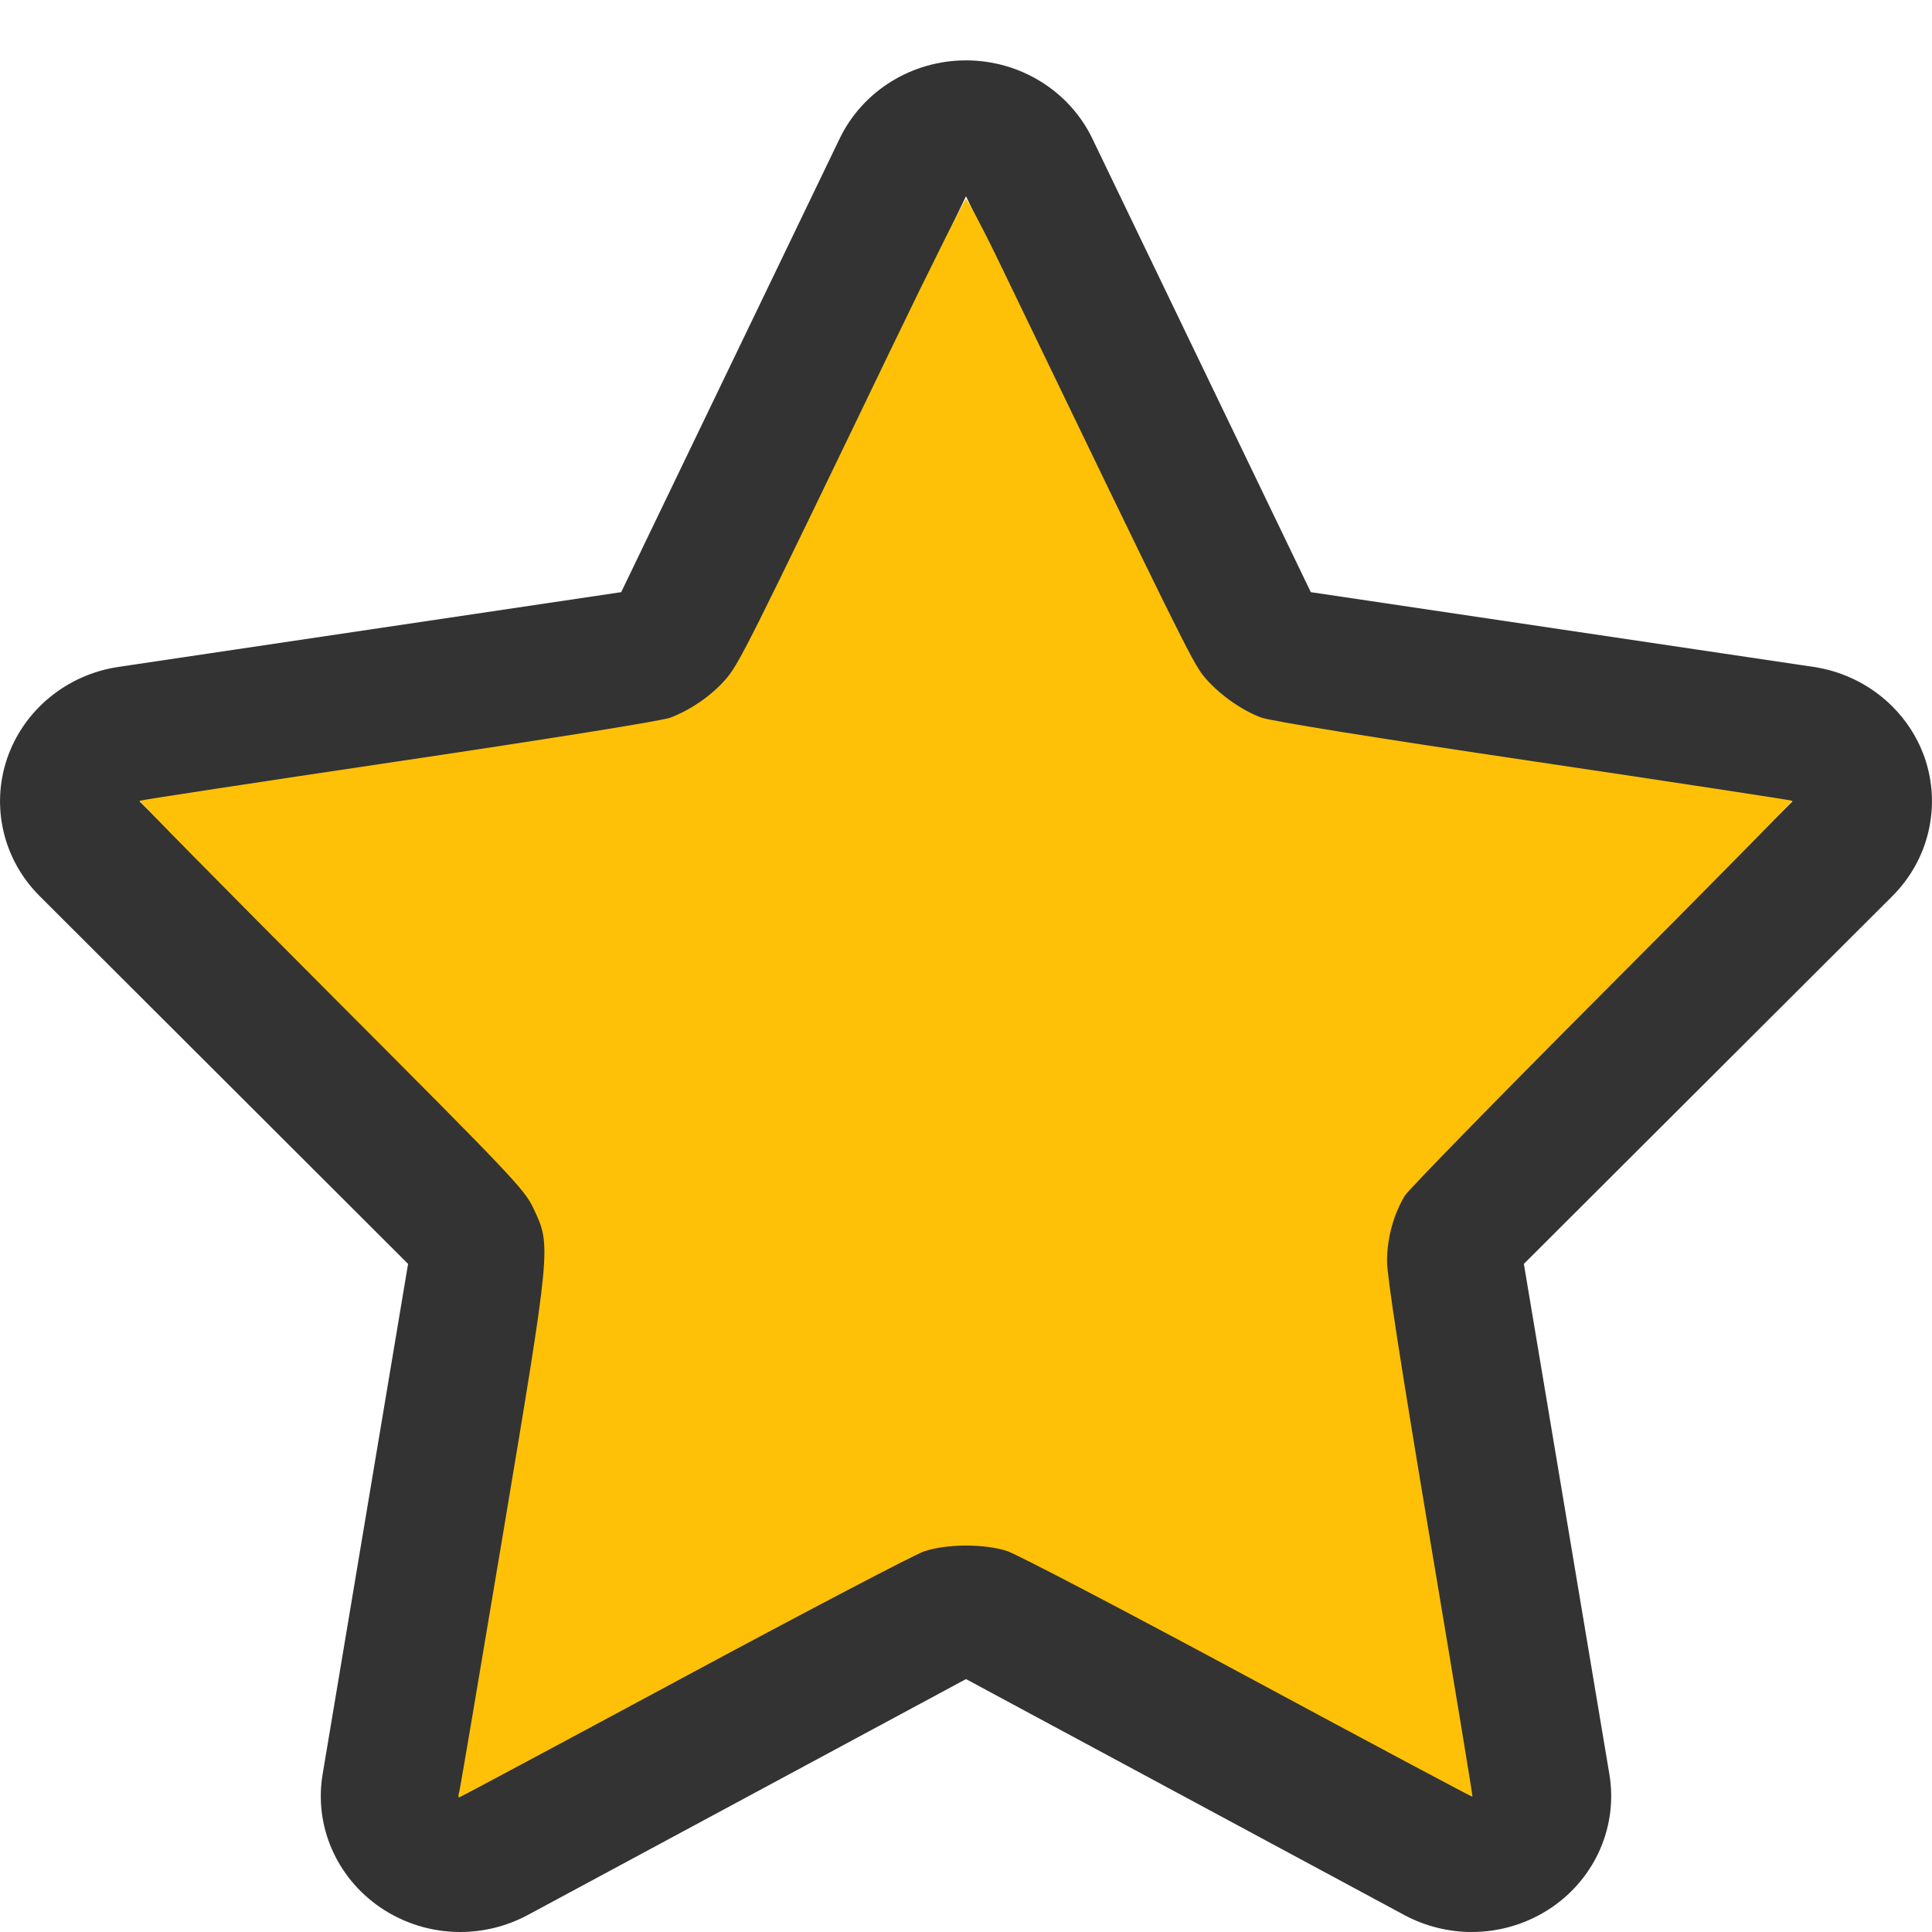
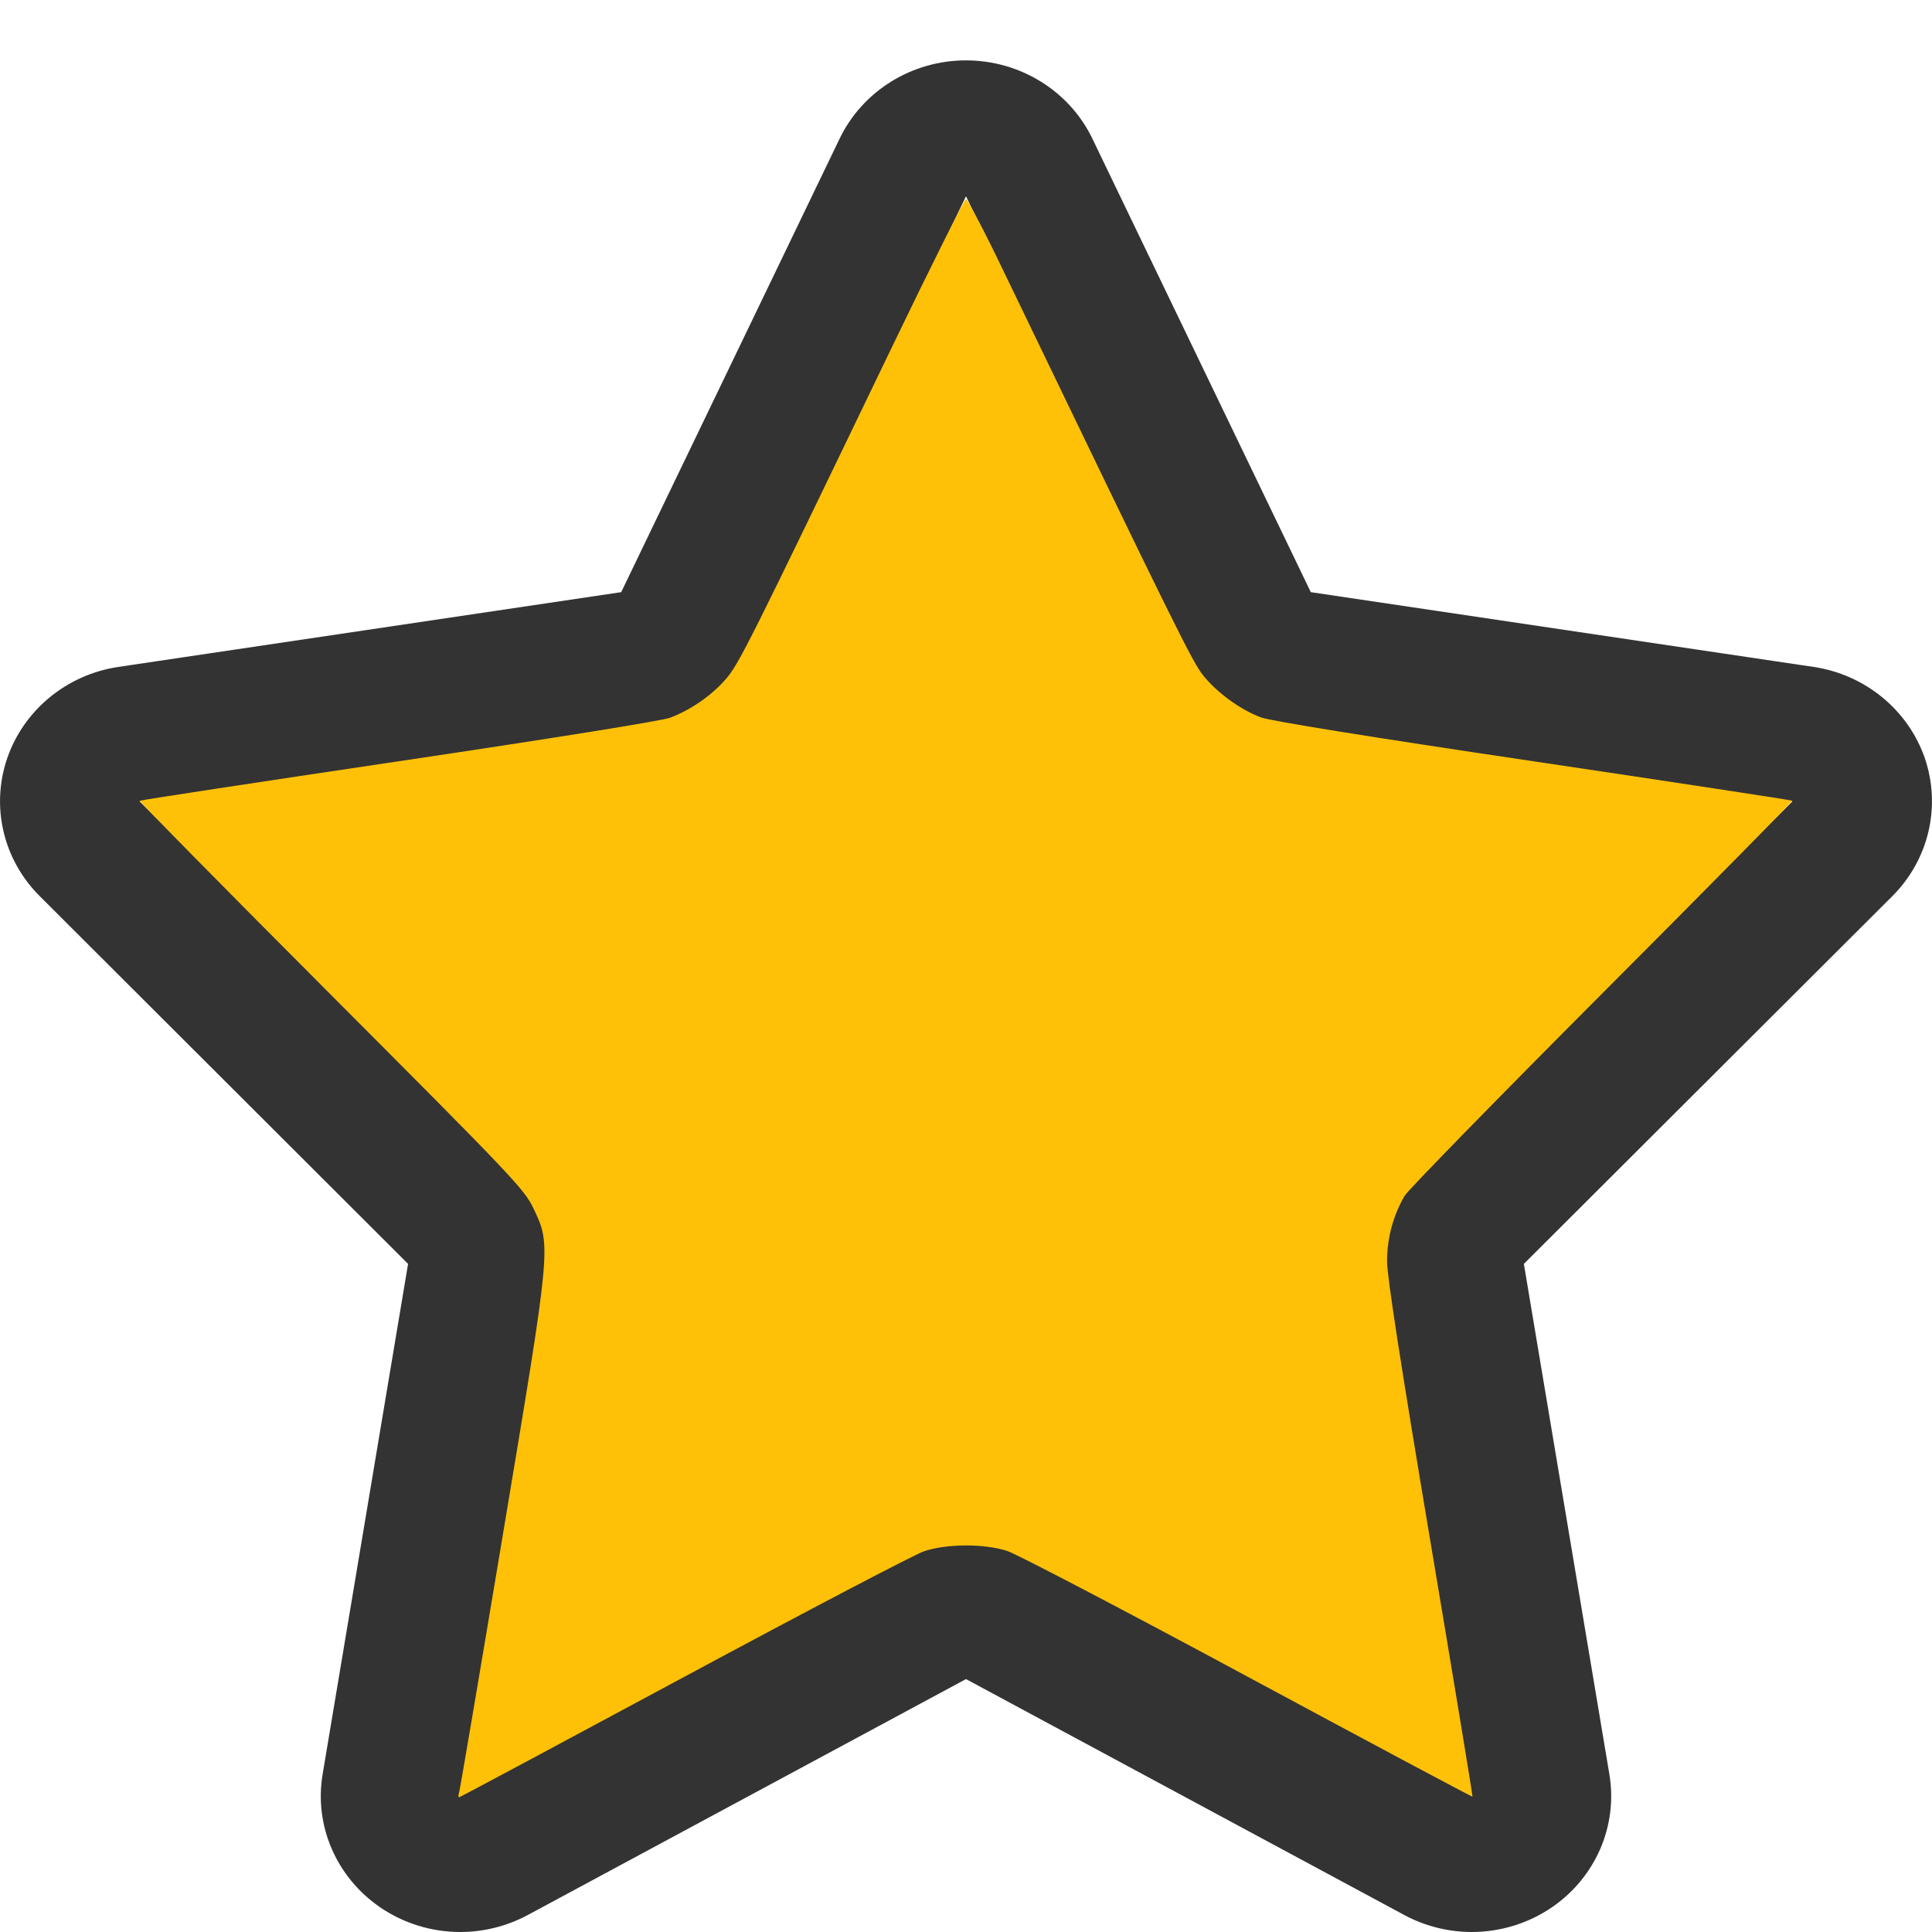
- <svg xmlns="http://www.w3.org/2000/svg" enable-background="new 0 0 32 32" height="32px" id="Layer_1" version="1.1" viewBox="0 0 32 32" width="32px" xml:space="preserve">
-   <defs id="defs4856" />
-   <path d="M31.881,12.557c-0.277-0.799-0.988-1.384-1.844-1.511l-8.326-1.238l-3.619-7.514  C17.711,1.505,16.896,1,16,1c-0.896,0-1.711,0.505-2.092,1.294l-3.619,7.514l-8.327,1.238c-0.855,0.127-1.566,0.712-1.842,1.511  c-0.275,0.801-0.067,1.683,0.537,2.285l6.102,6.092l-1.415,8.451C5.2,30.236,5.569,31.09,6.292,31.588  C6.689,31.861,7.156,32,7.623,32c0.384,0,0.769-0.094,1.118-0.281L16,27.811l7.26,3.908C23.609,31.906,23.994,32,24.377,32  c0.467,0,0.934-0.139,1.332-0.412c0.723-0.498,1.09-1.352,0.947-2.203l-1.416-8.451l6.104-6.092  C31.947,14.239,32.154,13.357,31.881,12.557z M23.588,19.363c-0.512,0.51-0.744,1.229-0.627,1.934l1.416,8.451l-7.26-3.906  c-0.348-0.188-0.732-0.281-1.118-0.281c-0.384,0-0.769,0.094-1.117,0.281l-7.26,3.906l1.416-8.451  c0.118-0.705-0.114-1.424-0.626-1.934l-6.102-6.092l8.326-1.24c0.761-0.113,1.416-0.589,1.743-1.268L16,3.251l3.62,7.513  c0.328,0.679,0.982,1.154,1.742,1.268l8.328,1.24L23.588,19.363z" id="star" fill="#333333" />
-   <g id="layer2" style="display:inline" />
-   <path style="fill:#ffc107;fill-opacity:1;fill-rule:nonzero;stroke-width:0.048" d="M 7.605,29.687 C 7.619,29.64 7.945,27.715 8.331,25.408 9.133,20.606 9.13,20.637 8.836,20.015 8.686,19.698 8.494,19.496 5.485,16.481 3.73,14.722 2.303,13.274 2.315,13.263 c 0.012,-0.011 1.942,-0.305 4.288,-0.654 2.533,-0.377 4.36,-0.67 4.496,-0.721 0.342,-0.13 0.683,-0.365 0.918,-0.634 0.22,-0.251 0.372,-0.555 2.75,-5.491 0.651,-1.352 1.206,-2.46 1.232,-2.462 0.026,-0.002 0.296,0.511 0.599,1.141 2.896,6.007 3.153,6.528 3.335,6.752 0.233,0.287 0.615,0.563 0.953,0.69 0.155,0.058 1.836,0.329 4.511,0.726 2.346,0.349 4.274,0.643 4.286,0.653 0.012,0.011 -1.403,1.448 -3.145,3.194 -1.742,1.746 -3.213,3.253 -3.271,3.349 -0.19,0.321 -0.294,0.705 -0.293,1.091 2.39e-4,0.245 0.233,1.748 0.713,4.607 0.392,2.333 0.708,4.248 0.702,4.256 -0.006,0.007 -1.68,-0.886 -3.721,-1.985 -2.041,-1.099 -3.836,-2.038 -3.99,-2.086 -0.386,-0.122 -0.999,-0.119 -1.374,0.007 -0.156,0.053 -1.947,0.991 -3.98,2.085 -2.032,1.094 -3.707,1.99 -3.72,1.99 -0.014,0 -0.014,-0.038 2.877e-4,-0.084 z" id="path5412" />
+ <svg xmlns="http://www.w3.org/2000/svg" enable-background="new 0 0 32 32" version="1.1" viewBox="0 0 32 32" xml:space="preserve">
+   <path d="m31.881 12.557c-0.277-0.799-0.988-1.384-1.844-1.511l-8.326-1.238-3.619-7.514c-0.381-0.789-1.196-1.294-2.092-1.294s-1.711 0.505-2.092 1.294l-3.619 7.514-8.327 1.238c-0.855 0.127-1.566 0.712-1.842 1.511-0.275 0.801-0.067 1.683 0.537 2.285l6.102 6.092-1.415 8.451c-0.144 0.851 0.225 1.705 0.948 2.203 0.397 0.273 0.864 0.412 1.331 0.412 0.384 0 0.769-0.094 1.118-0.281l7.259-3.908 7.26 3.908c0.349 0.187 0.734 0.281 1.117 0.281 0.467 0 0.934-0.139 1.332-0.412 0.723-0.498 1.09-1.352 0.947-2.203l-1.416-8.451 6.104-6.092c0.603-0.603 0.81-1.485 0.537-2.285zm-8.293 6.806c-0.512 0.51-0.744 1.229-0.627 1.934l1.416 8.451-7.26-3.906c-0.348-0.188-0.732-0.281-1.118-0.281-0.384 0-0.769 0.094-1.117 0.281l-7.26 3.906 1.416-8.451c0.118-0.705-0.114-1.424-0.626-1.934l-6.102-6.092 8.326-1.24c0.761-0.113 1.416-0.589 1.743-1.268l3.621-7.512 3.62 7.513c0.328 0.679 0.982 1.154 1.742 1.268l8.328 1.24-6.102 6.091z" fill="#333" />
+   <path d="m7.605 29.687c0.014-0.046 0.341-1.972 0.726-4.279 0.802-4.802 0.8-4.771 0.505-5.393-0.15-0.316-0.342-0.519-3.351-3.534-1.756-1.759-3.182-3.207-3.17-3.218 0.012-0.011 1.942-0.305 4.288-0.654 2.534-0.377 4.36-0.67 4.496-0.721 0.342-0.13 0.683-0.365 0.918-0.634 0.22-0.251 0.372-0.555 2.75-5.492 0.651-1.352 1.206-2.46 1.232-2.462 0.026-0.002 0.296 0.511 0.599 1.141 2.896 6.008 3.153 6.528 3.335 6.752 0.233 0.287 0.615 0.563 0.953 0.69 0.155 0.058 1.836 0.329 4.511 0.726 2.346 0.349 4.274 0.643 4.286 0.653 0.012 0.011-1.403 1.448-3.145 3.193-1.742 1.746-3.213 3.253-3.271 3.349-0.19 0.321-0.294 0.705-0.293 1.091 2.39e-4 0.245 0.233 1.748 0.713 4.607 0.392 2.333 0.708 4.248 0.702 4.256-6e-3 0.007-1.681-0.886-3.721-1.985-2.041-1.099-3.836-2.038-3.99-2.086-0.386-0.122-0.999-0.119-1.374 7e-3 -0.156 0.053-1.947 0.991-3.98 2.085-2.033 1.094-3.707 1.99-3.72 1.99-0.014 0-0.014-0.038 2.877e-4 -0.084z" fill="#ffc107" stroke-width=".048" />
</svg>
